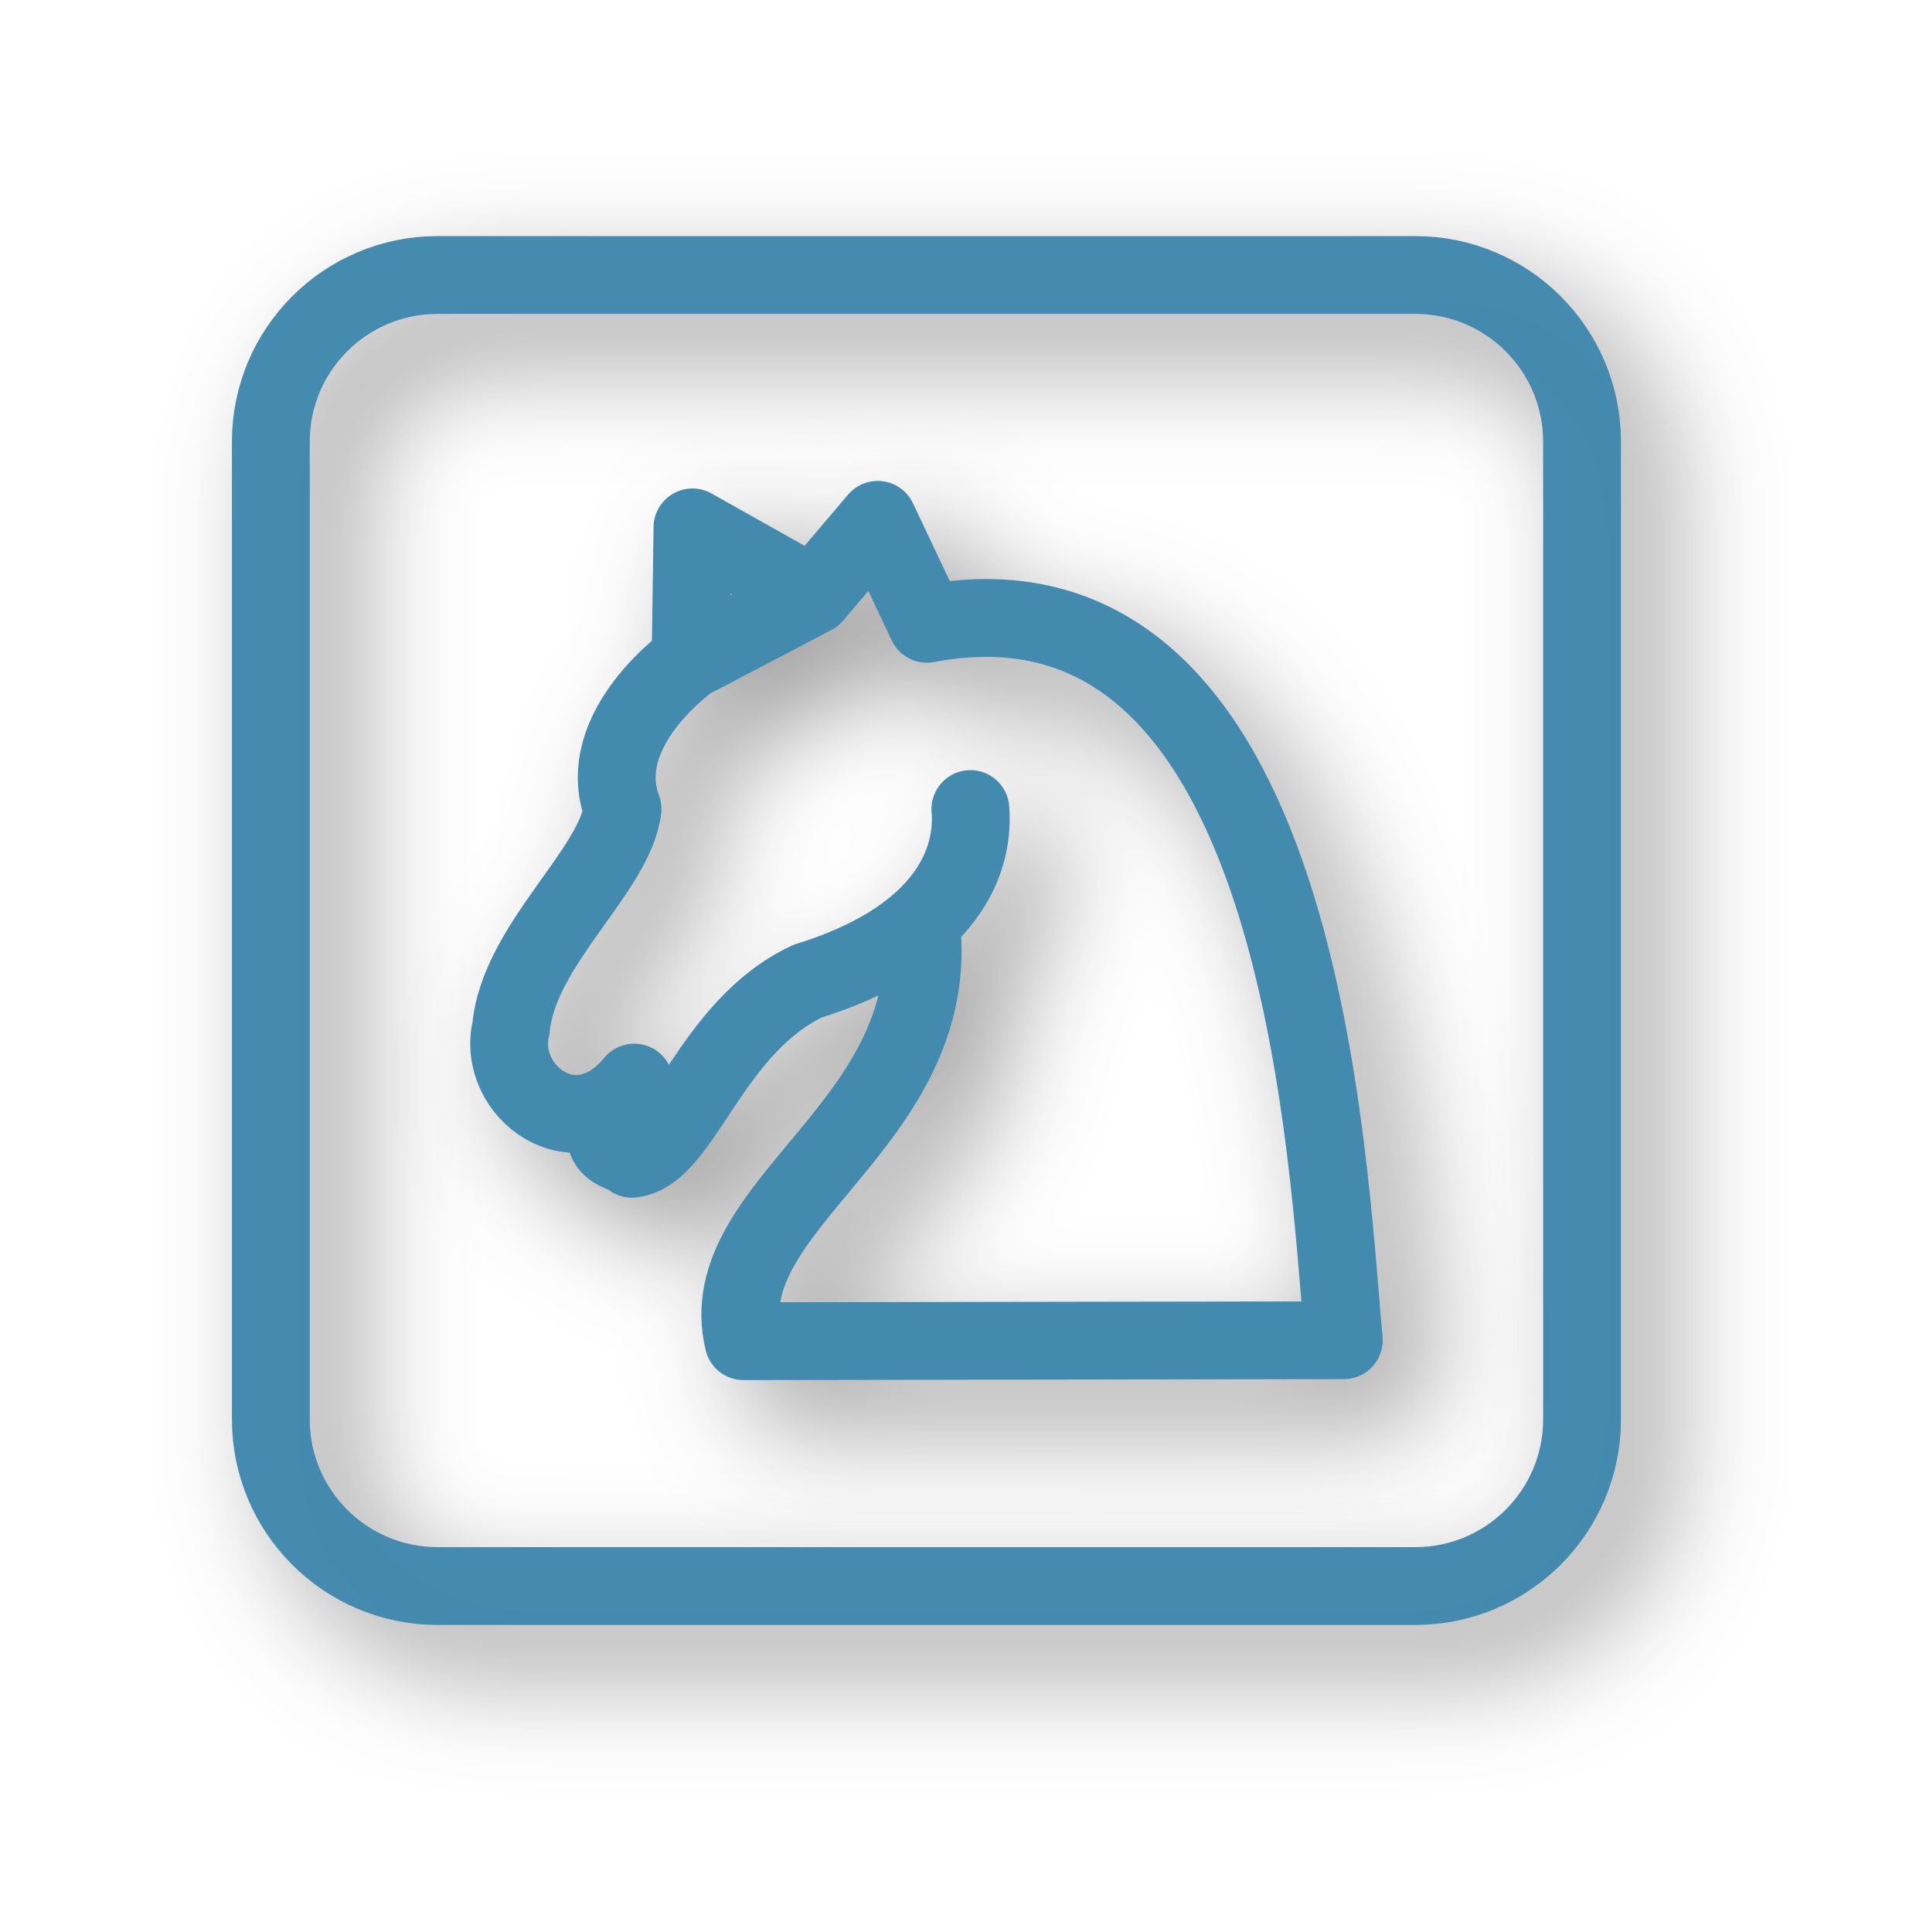
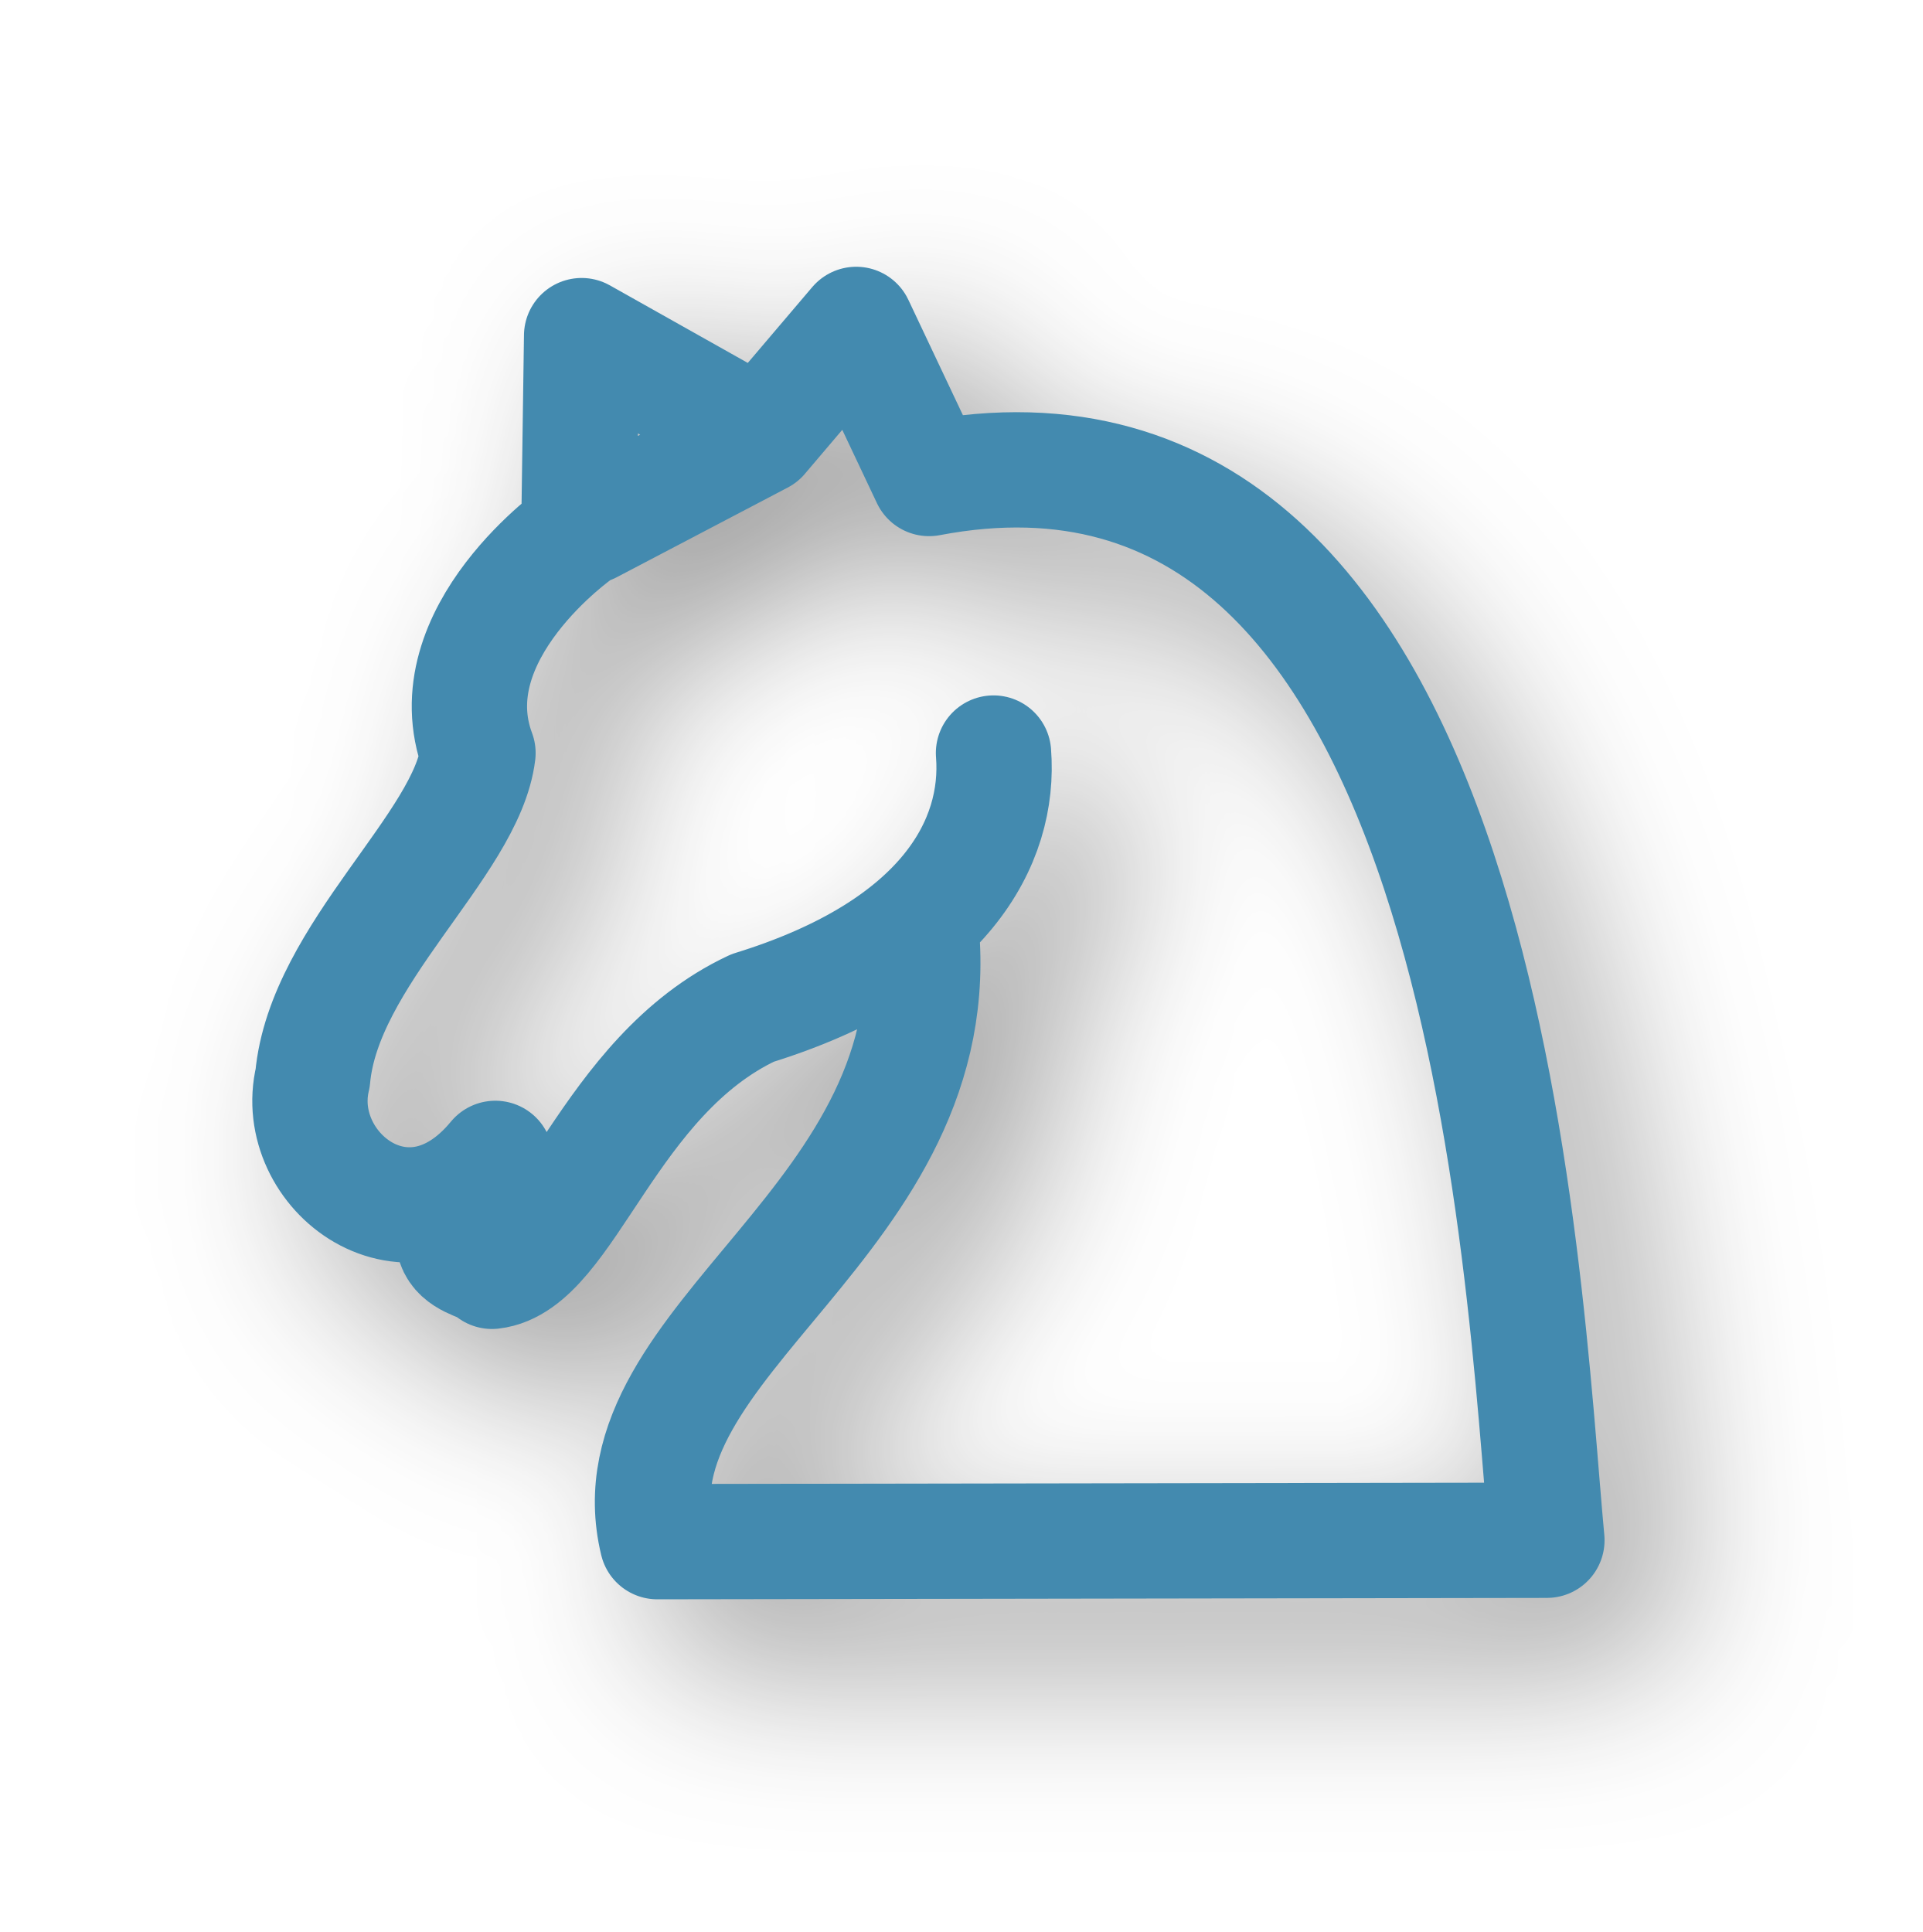
<svg xmlns="http://www.w3.org/2000/svg" width="172.943" height="173.812" id="svg2" version="1.1">
  <defs id="defs4">
    <filter style="color-interpolation-filters:sRGB" id="filter6539" x="-0.207" y="-0.21" width="1.466" height="1.474">
      <feFlood flood-opacity="0.498" flood-color="rgb(0,0,0)" result="flood" id="feFlood6529" />
      <feComposite in="flood" in2="SourceGraphic" operator="in" result="composite1" id="feComposite6531" />
      <feGaussianBlur in="composite1" stdDeviation="5" result="blur" id="feGaussianBlur6533" />
      <feOffset dx="4" dy="4" result="offset" id="feOffset6535" />
      <feComposite in="SourceGraphic" in2="offset" operator="over" result="composite2" id="feComposite6537" />
    </filter>
  </defs>
  <g id="layer1" transform="translate(7.238286,-924.5477)" style="display:inline">
-     <rect style="display:inline;opacity:0.8;fill:none;fill-opacity:0.99;stroke:#146d9a;stroke-width:7;stroke-miterlimit:4;stroke-dasharray:none;stroke-opacity:0.99;filter:url(#filter6539)" id="rect2816" width="117.947" height="117.947" x="17.124" y="949.288" rx="15" ry="15" />
-     <path id="path3197" style="display:inline;opacity:0.8;fill:none;fill-opacity:0.099;stroke:#146d9b;stroke-width:7;stroke-linecap:round;stroke-linejoin:round;stroke-miterlimit:4;stroke-dasharray:none;stroke-dashoffset:0;stroke-opacity:0.997;filter:url(#filter6539)" d="m 80.051,997.334 c 0.425,5.4 -2.934,11.862 -14.626,15.476 -8.801,4.124 -11.267,15.476 -15.816,15.986 -0.61,-0.862 -5.112,-0.404 0.204,-6.856 -5.25,6.375 -12.433,0.743 -11.088,-4.878 0.68,-7.483 9.354,-14.158 10.034,-19.728 -2.721,-7.27 6.122,-13.435 6.122,-13.435 l 0.17,-11.905 10.884,6.122 5.782,-6.803 4.422,9.354 c 34.013,-6.463 36.012,48.554 37.5,64.455 l -53.996,0.085 c -2.976,-12.33 17.942,-19.473 15.986,-37.5 M 65.936,978.117 55.562,983.559" />
+     <path id="path3197" style="display:inline;opacity:0.8;fill:none;fill-opacity:0.099;stroke:#146d9b;stroke-width:7;stroke-linecap:round;stroke-linejoin:round;stroke-miterlimit:4;stroke-dasharray:none;stroke-dashoffset:0;stroke-opacity:0.997;filter:url(#filter6539)" d="m 80.051,997.334 c 0.425,5.4 -2.934,11.862 -14.626,15.476 -8.801,4.124 -11.267,15.476 -15.816,15.986 -0.61,-0.862 -5.112,-0.404 0.204,-6.856 -5.25,6.375 -12.433,0.743 -11.088,-4.878 0.68,-7.483 9.354,-14.158 10.034,-19.728 -2.721,-7.27 6.122,-13.435 6.122,-13.435 l 0.17,-11.905 10.884,6.122 5.782,-6.803 4.422,9.354 c 34.013,-6.463 36.012,48.554 37.5,64.455 l -53.996,0.085 c -2.976,-12.33 17.942,-19.473 15.986,-37.5 M 65.936,978.117 55.562,983.559" transform="matrix(1.481972,0,0,1.481972,-36.50318,-485.7253)" />
  </g>
</svg>
